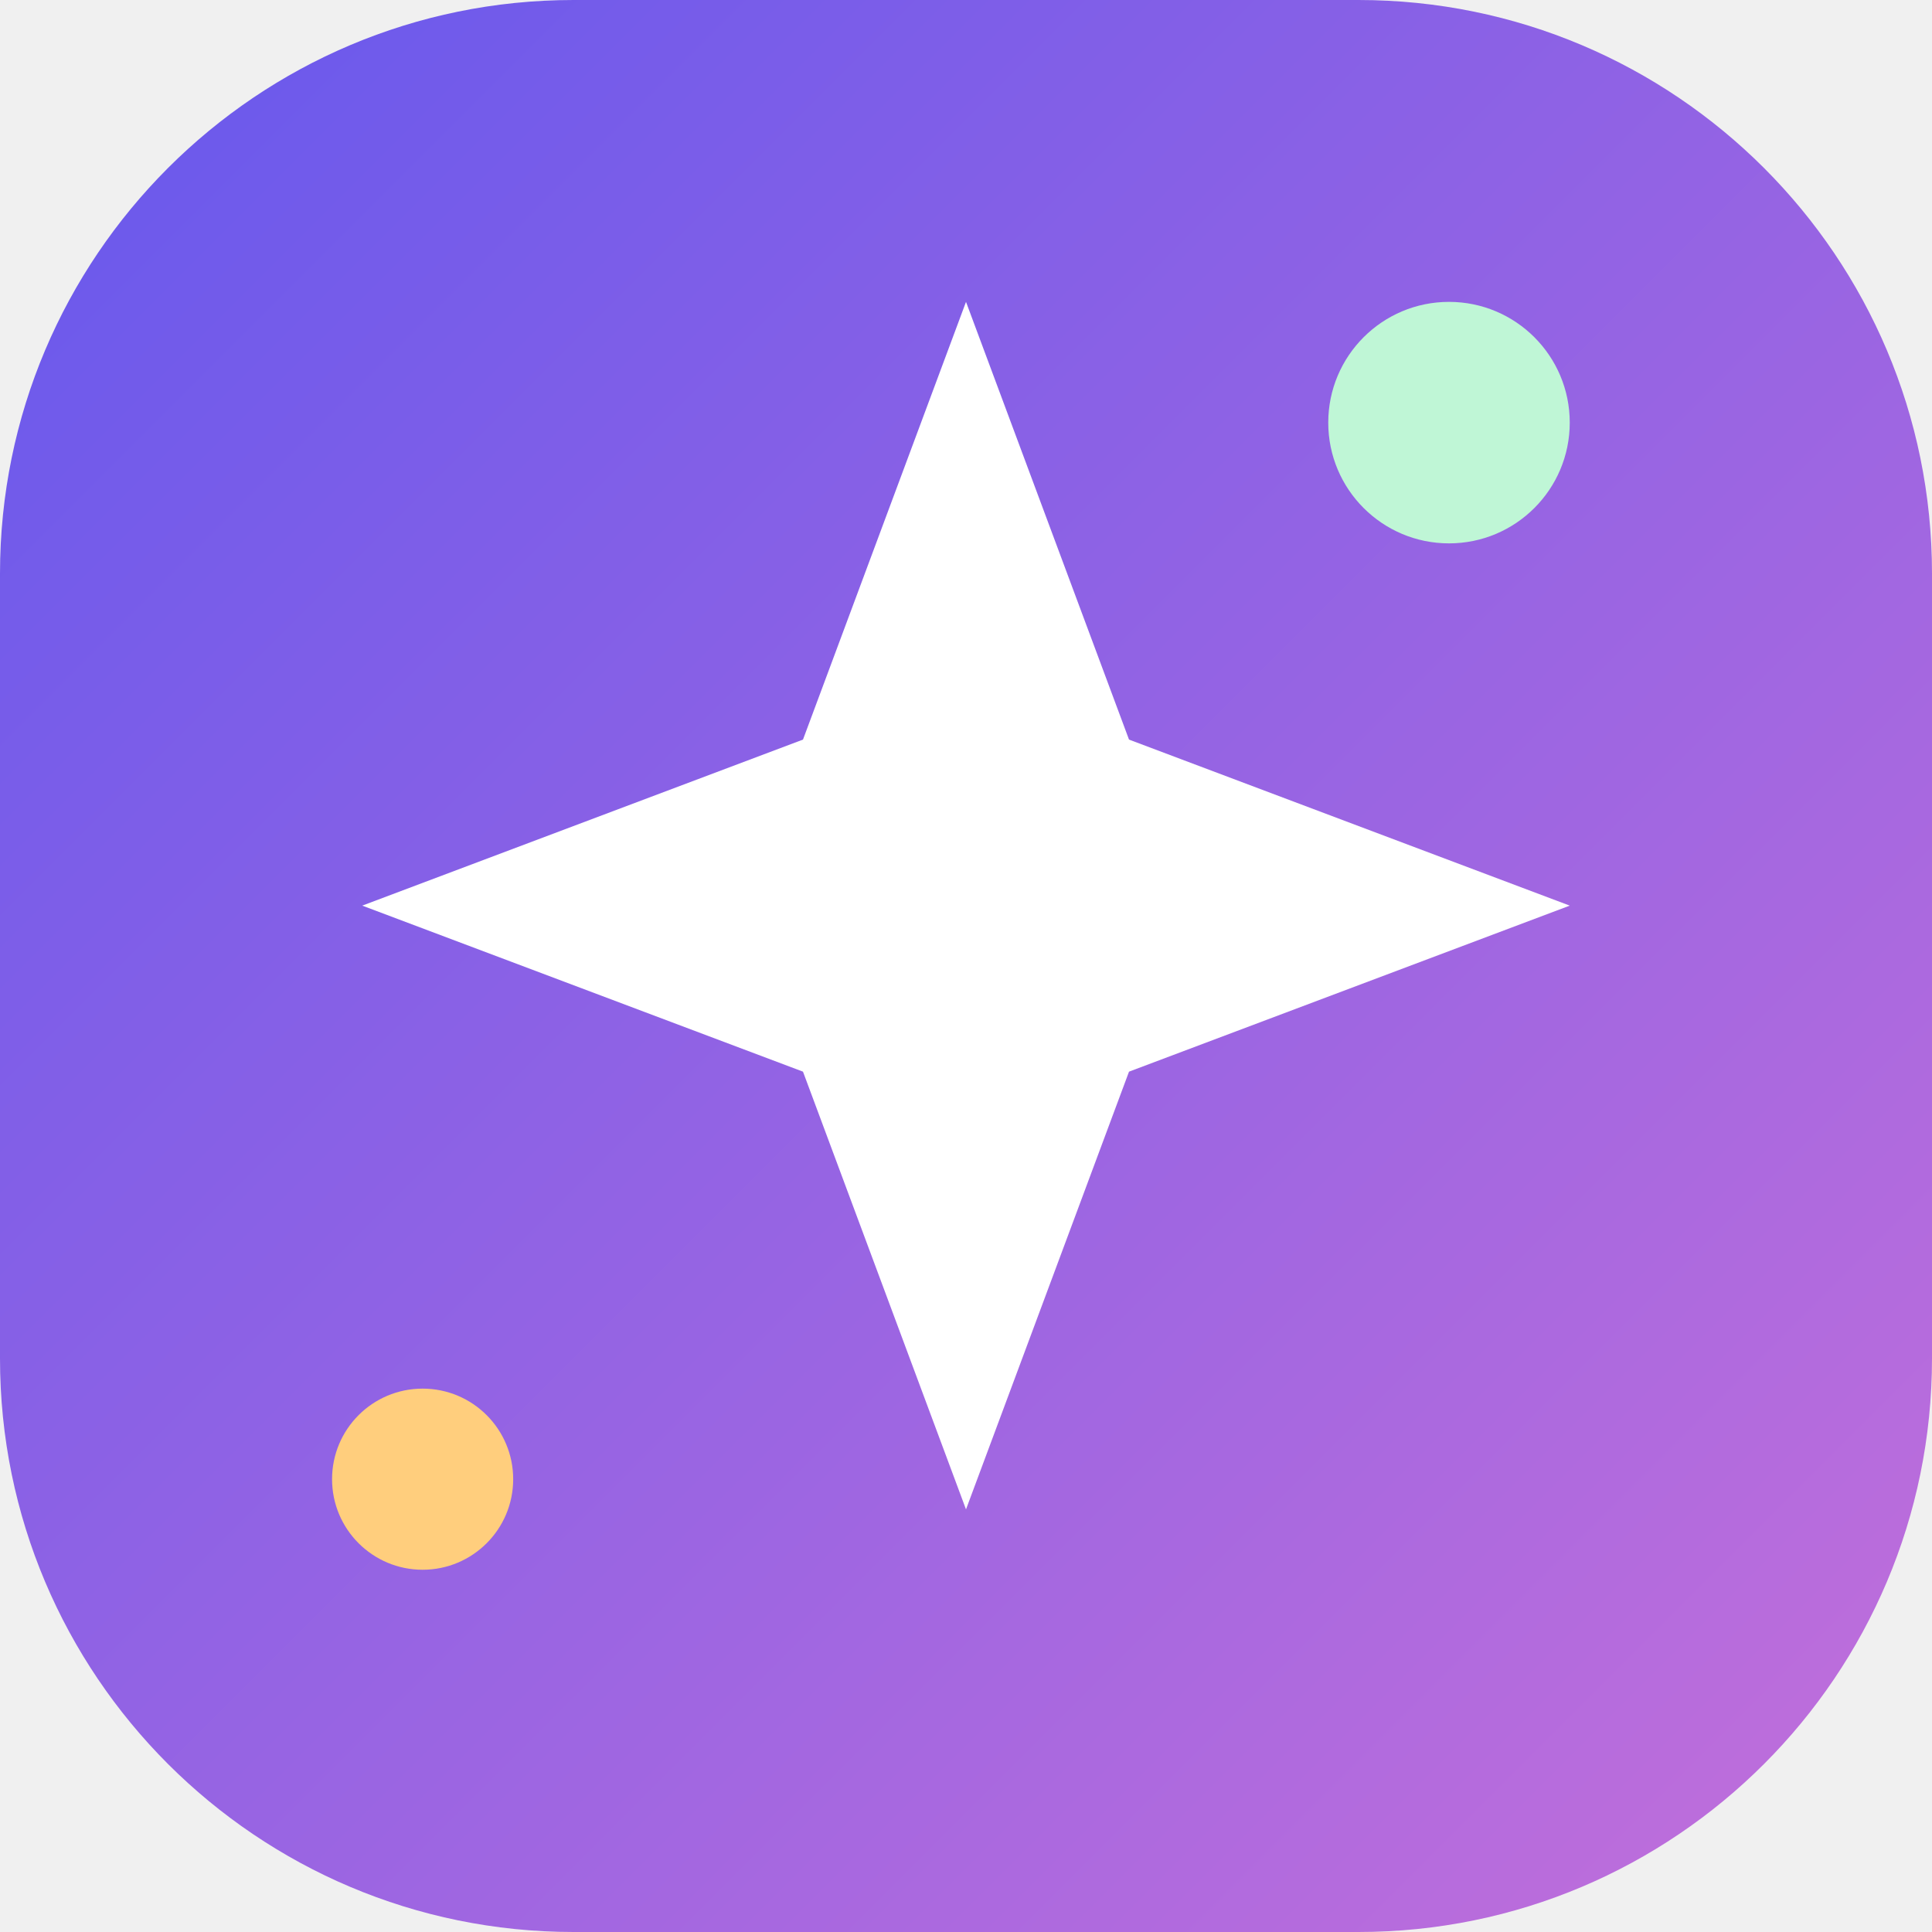
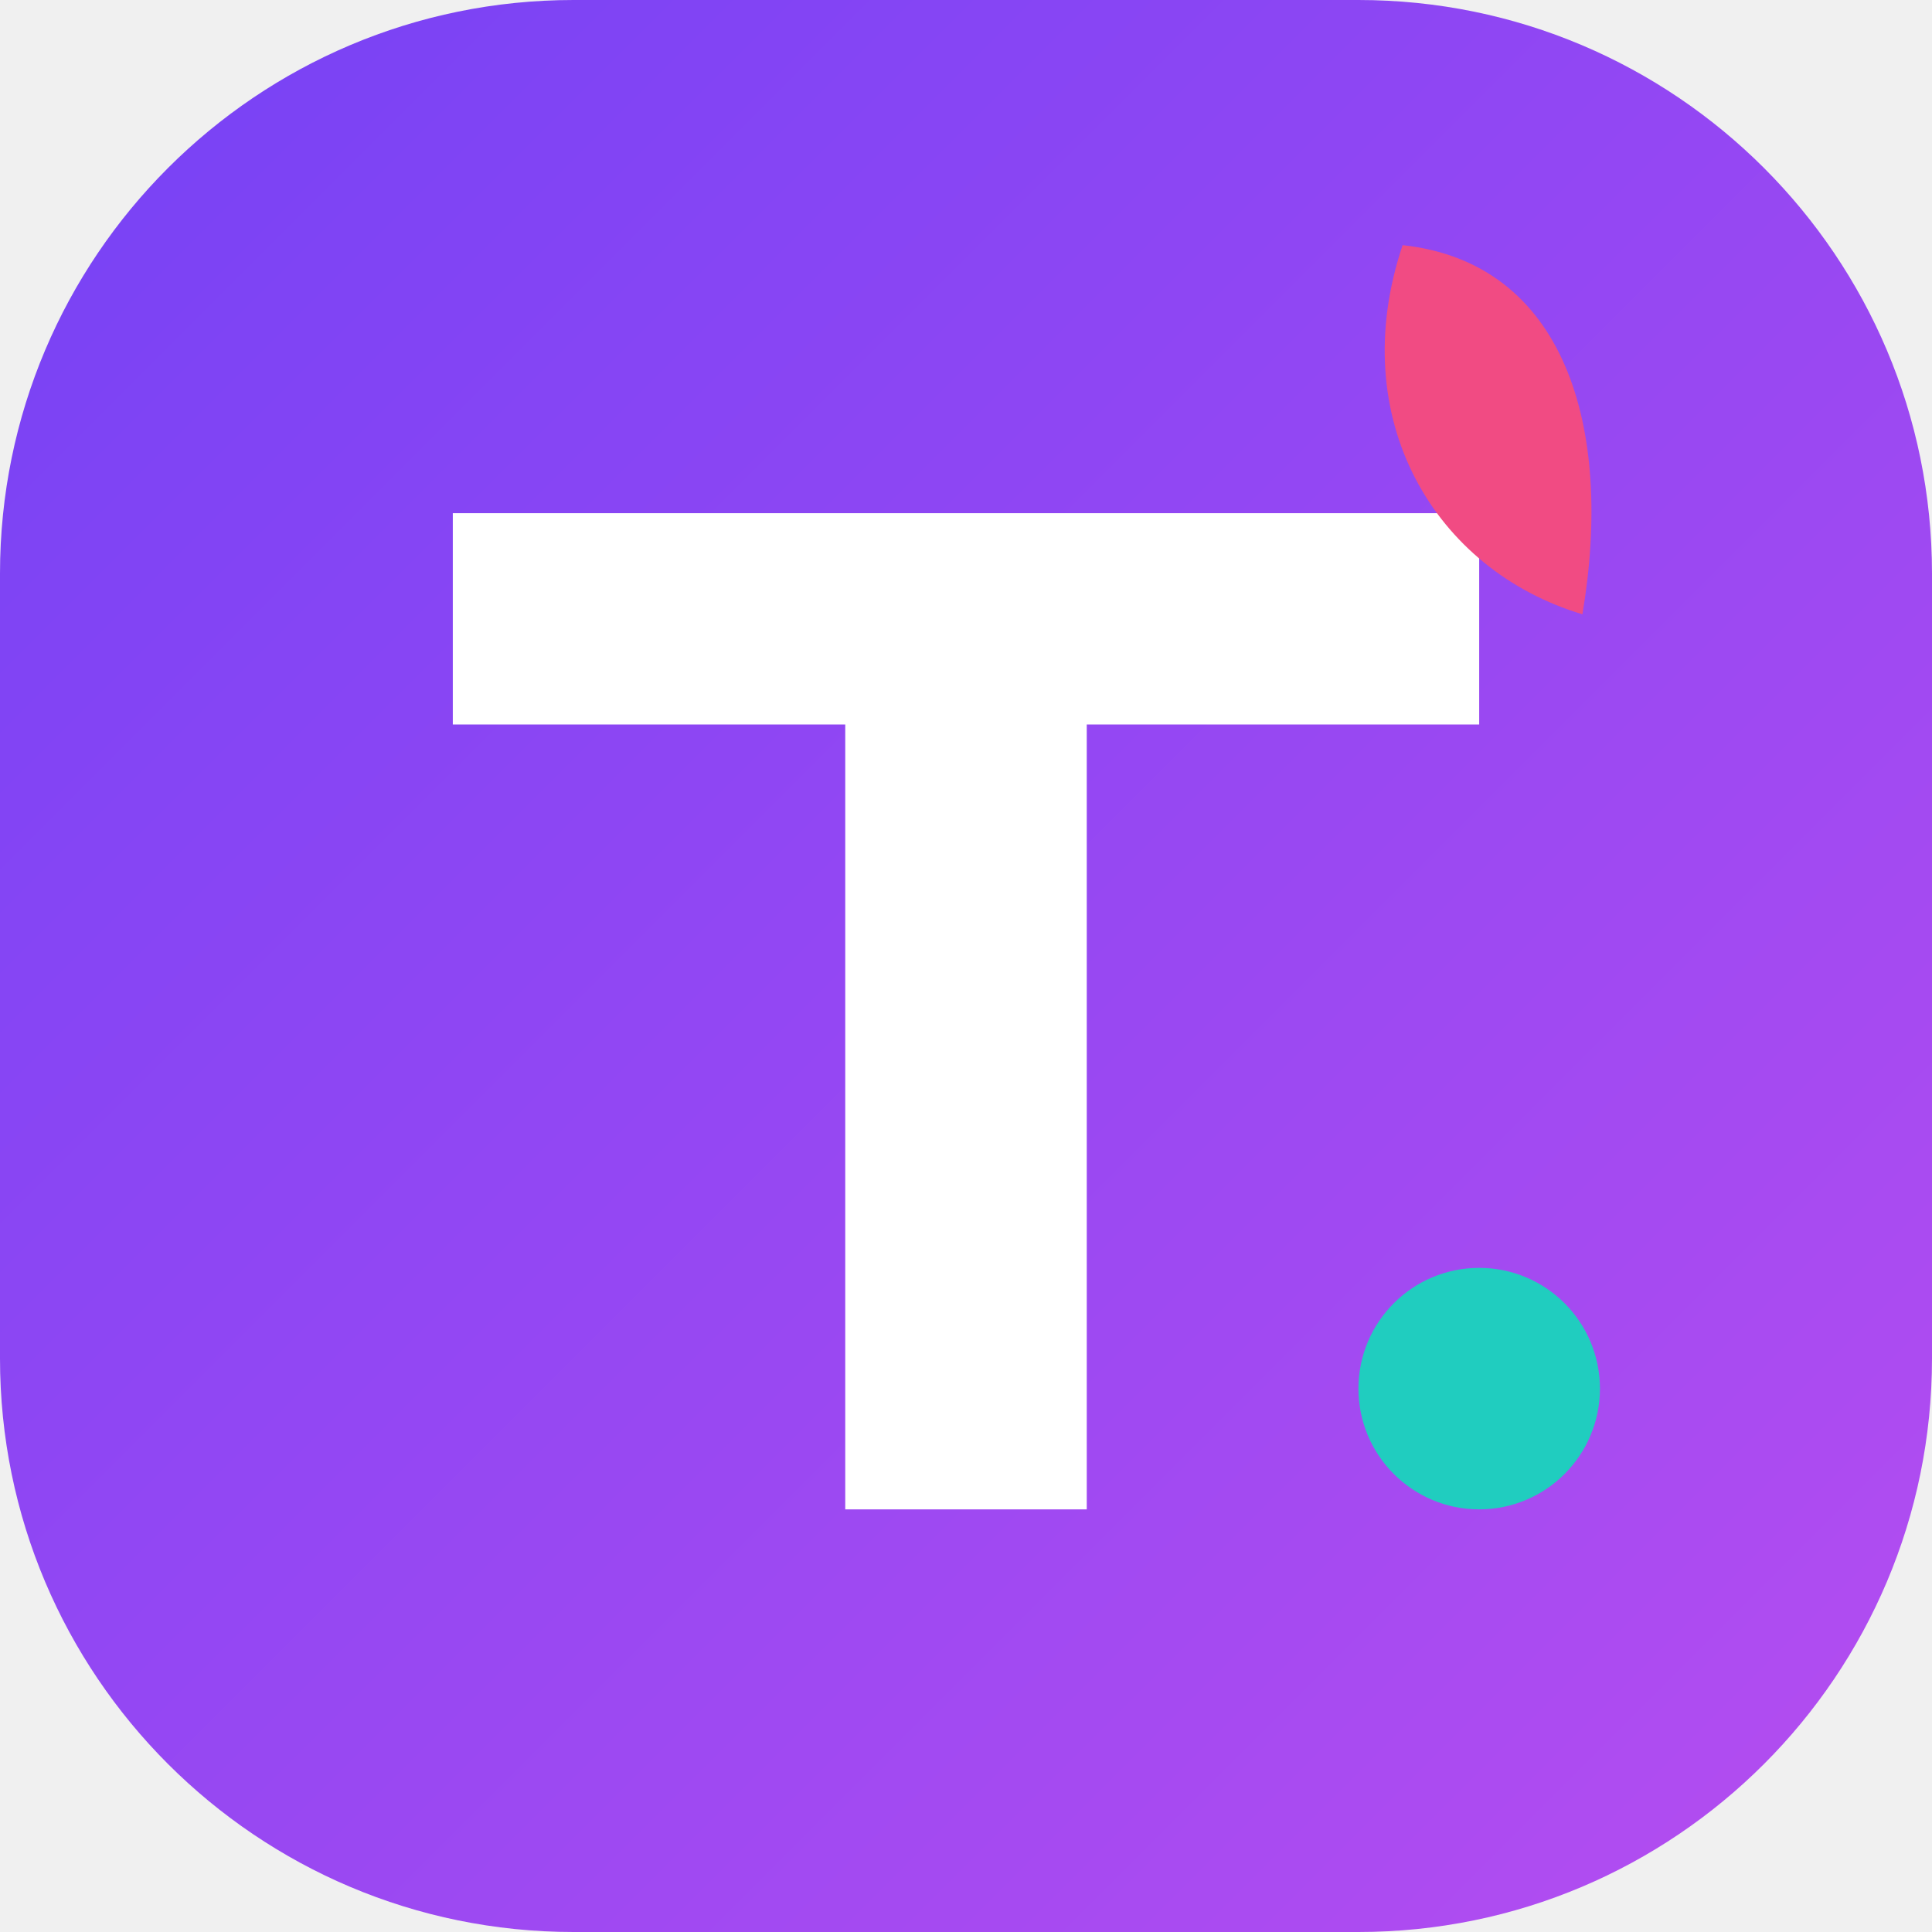
- <svg xmlns="http://www.w3.org/2000/svg" viewBox="0 0 64 64">
+ <svg xmlns="http://www.w3.org/2000/svg" viewBox="0 0 64 64" role="img" aria-label="TIANA">
  <defs>
    <linearGradient id="g" x1="0" y1="0" x2="1" y2="1">
-       <stop stop-color="#6558ed" />
-       <stop offset="1" stop-color="#c46fda" />
+       <stop stop-color="#7542f5" />
+       <stop offset="1" stop-color="#b64df0" />
    </linearGradient>
  </defs>
  <rect width="64" height="64" rx="19" fill="url(#g)" />
-   <path d="M32 10l5.4 14.5L52 30l-14.6 5.5L32 50l-5.4-14.5L12 30l14.6-5.5z" fill="#fff" />
-   <circle cx="48" cy="14" r="4" fill="#bff6d6" />
-   <circle cx="14" cy="49" r="3" fill="#ffce7d" />
+   <path d="M15 17h34v7H36v26h-8V24H15z" fill="#fff" />
+   <path d="M44 10c5-2 9 2 11 8-5 1-10-2-11-8z" fill="#f14b83" transform="rotate(28 49 14)" />
+   <circle cx="49" cy="46" r="4" fill="#20cdbf" />
</svg>
